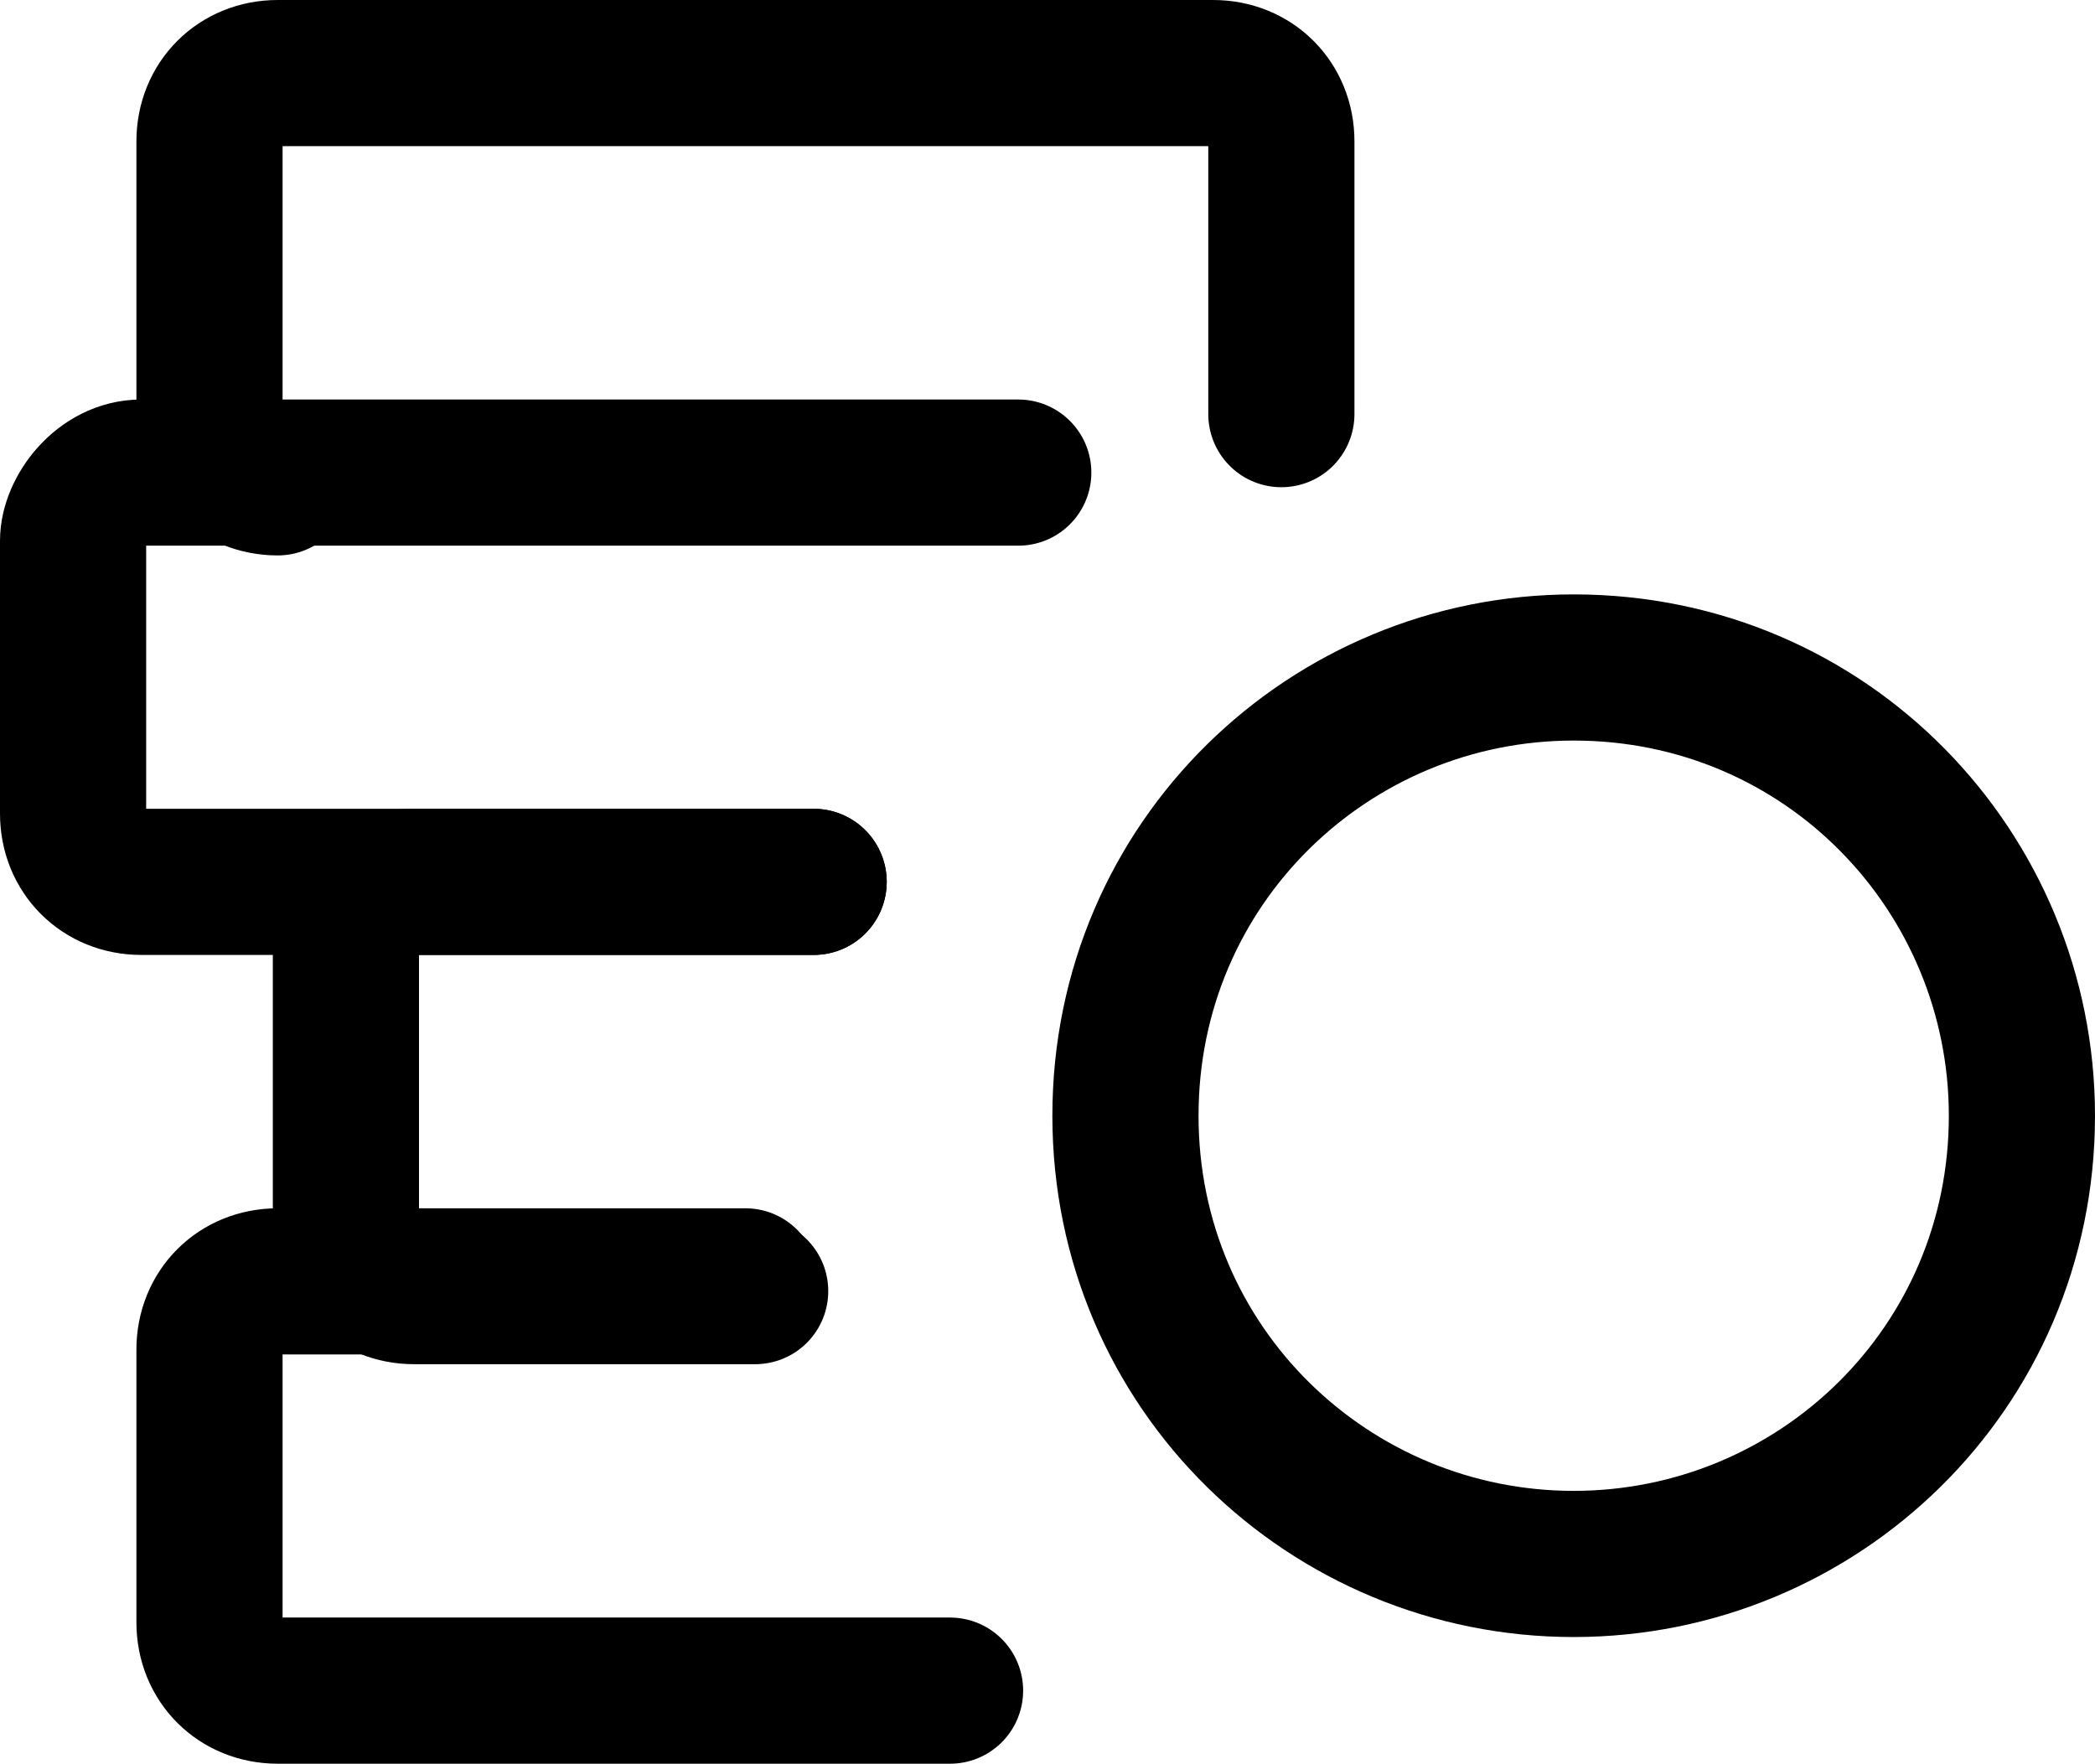
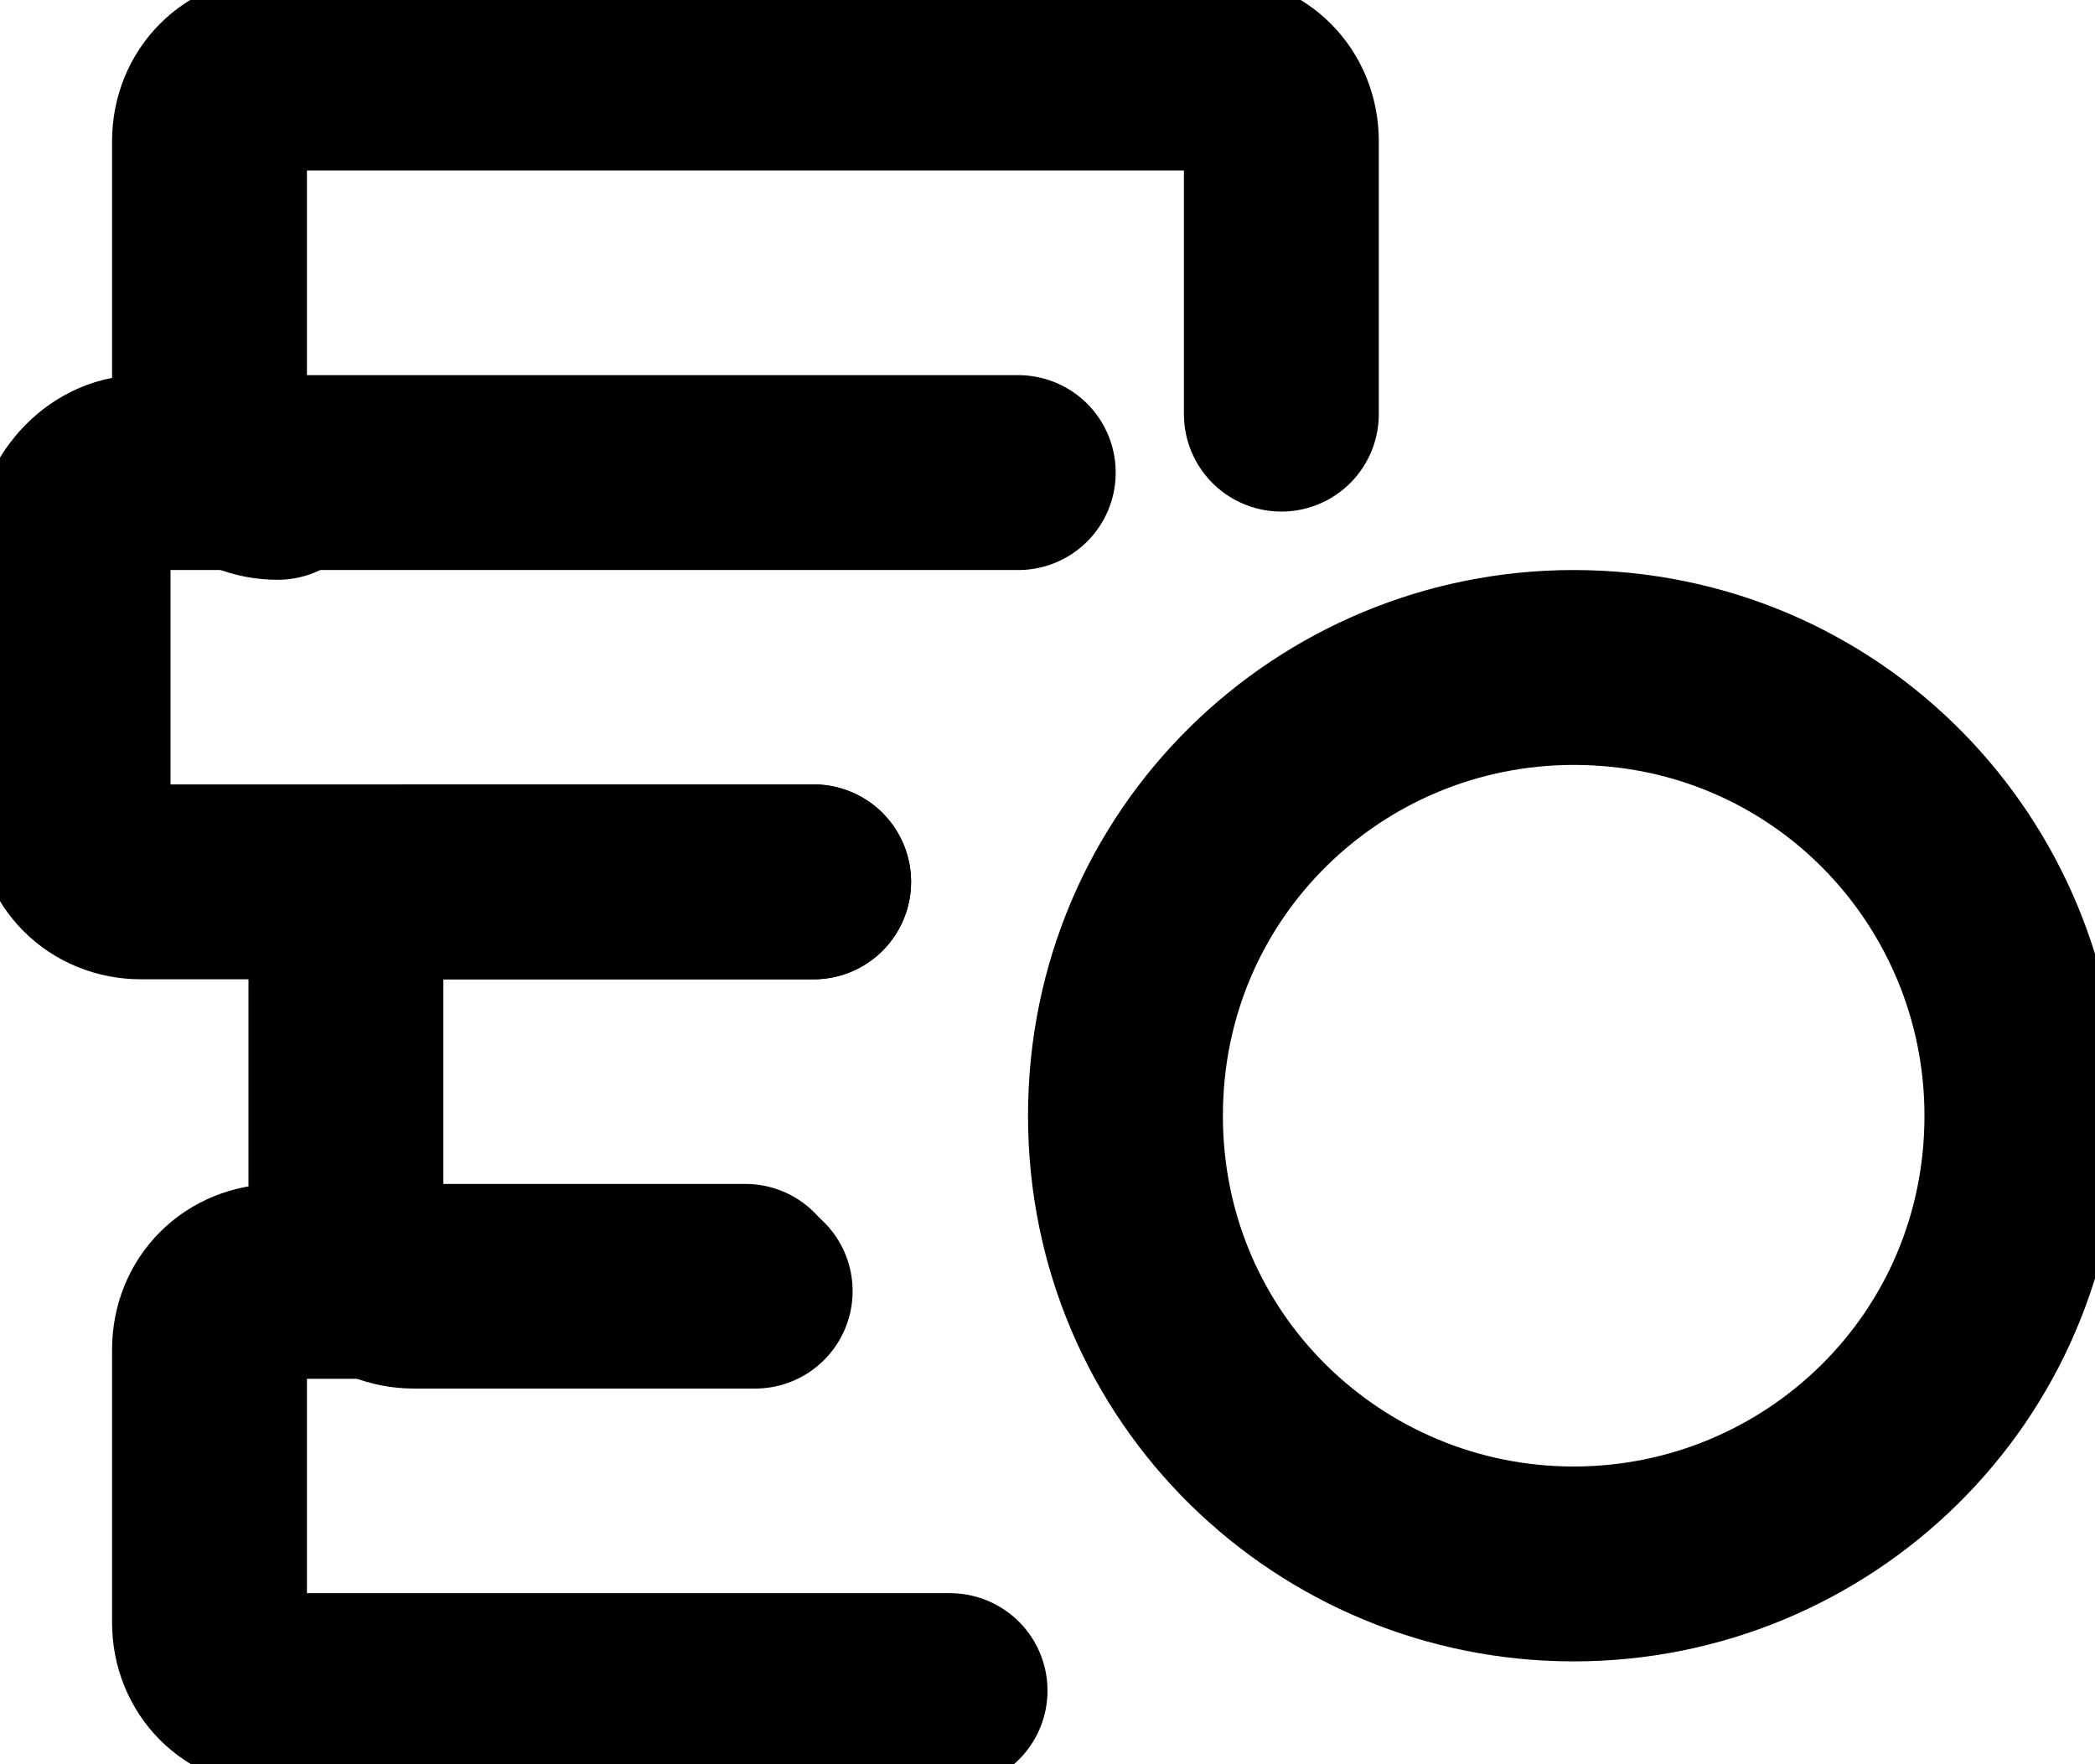
<svg xmlns="http://www.w3.org/2000/svg" version="1.1" id="Layer_1" x="0" y="0" viewBox="0 0 21.5 18.1" xml:space="preserve">
-   <style>.votes-st0{fill:none;stroke:currentColor;stroke-width:1.5;stroke-linecap:round;stroke-linejoin:round}</style>
+   <style>.votes-st0{fill:none;stroke:currentColor;stroke-width:2;stroke-linecap:round;stroke-linejoin:round}</style>
  <g id="votes" transform="translate(-636 -1027.25)">
    <g id="Group_123" transform="translate(636.75 1028)">
      <g id="crypto-currency-bitcoin-stack-coins">
        <path id="Oval_38" class="votes-st0" d="M15.4 15.3c2.5 0 4.6-2 4.6-4.6 0-2.5-2-4.6-4.6-4.6-2.5 0-4.6 2-4.6 4.6s2.1 4.6 4.6 4.6z" />
        <path id="Shape_843" class="votes-st0" d="M6.9 12.4H2.1c-.4 0-.7.3-.7.7v2.8c0 .4.3.7.7.7H9" />
        <path id="Shape_844" class="votes-st0" d="M7.6 8.3H3.5c-.4 0-.7.3-.7.7v2.8c0 .4.3.7.7.7H7" />
        <path id="Shape_845" class="votes-st0" d="M9.7 4.1h-9c-.4 0-.7.4-.7.7v2.8c0 .4.3.7.7.7h6.9" />
        <path id="Shape_846" class="votes-st0" d="M12.4 3.5V.7c0-.4-.3-.7-.7-.7H2.1c-.4 0-.7.3-.7.7v2.8c0 .4.3.7.7.7" />
      </g>
    </g>
  </g>
</svg>
